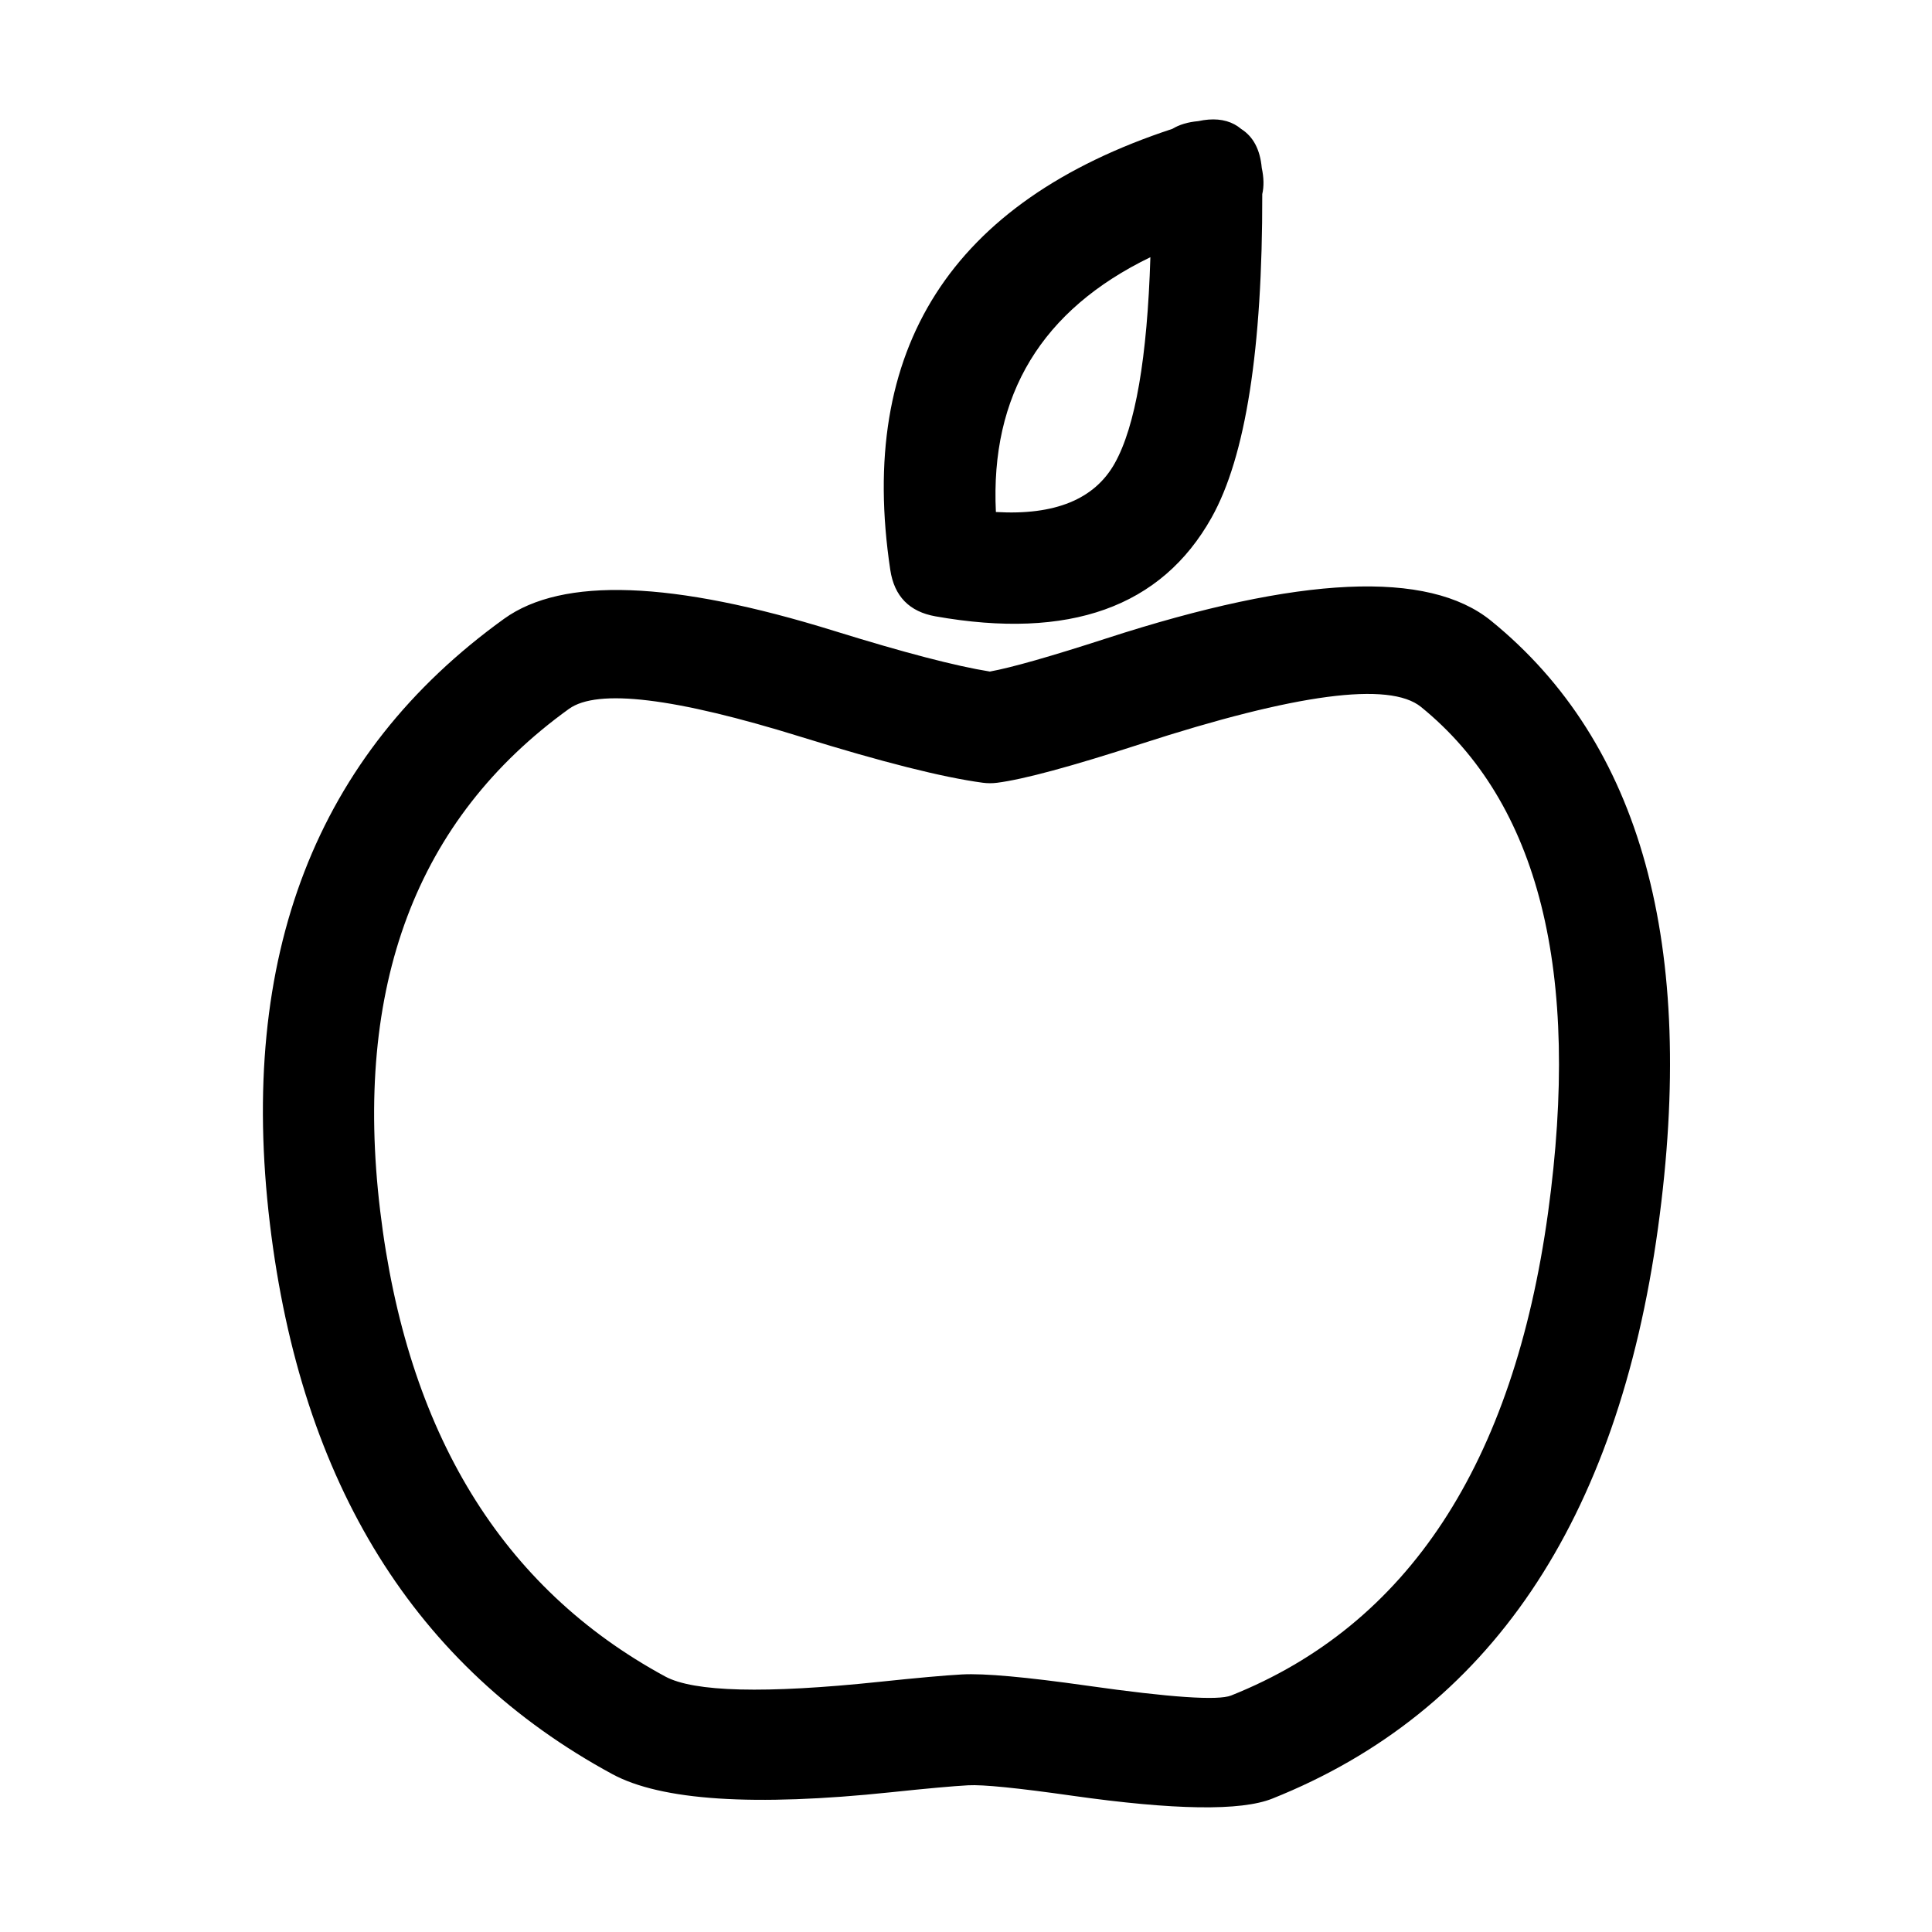
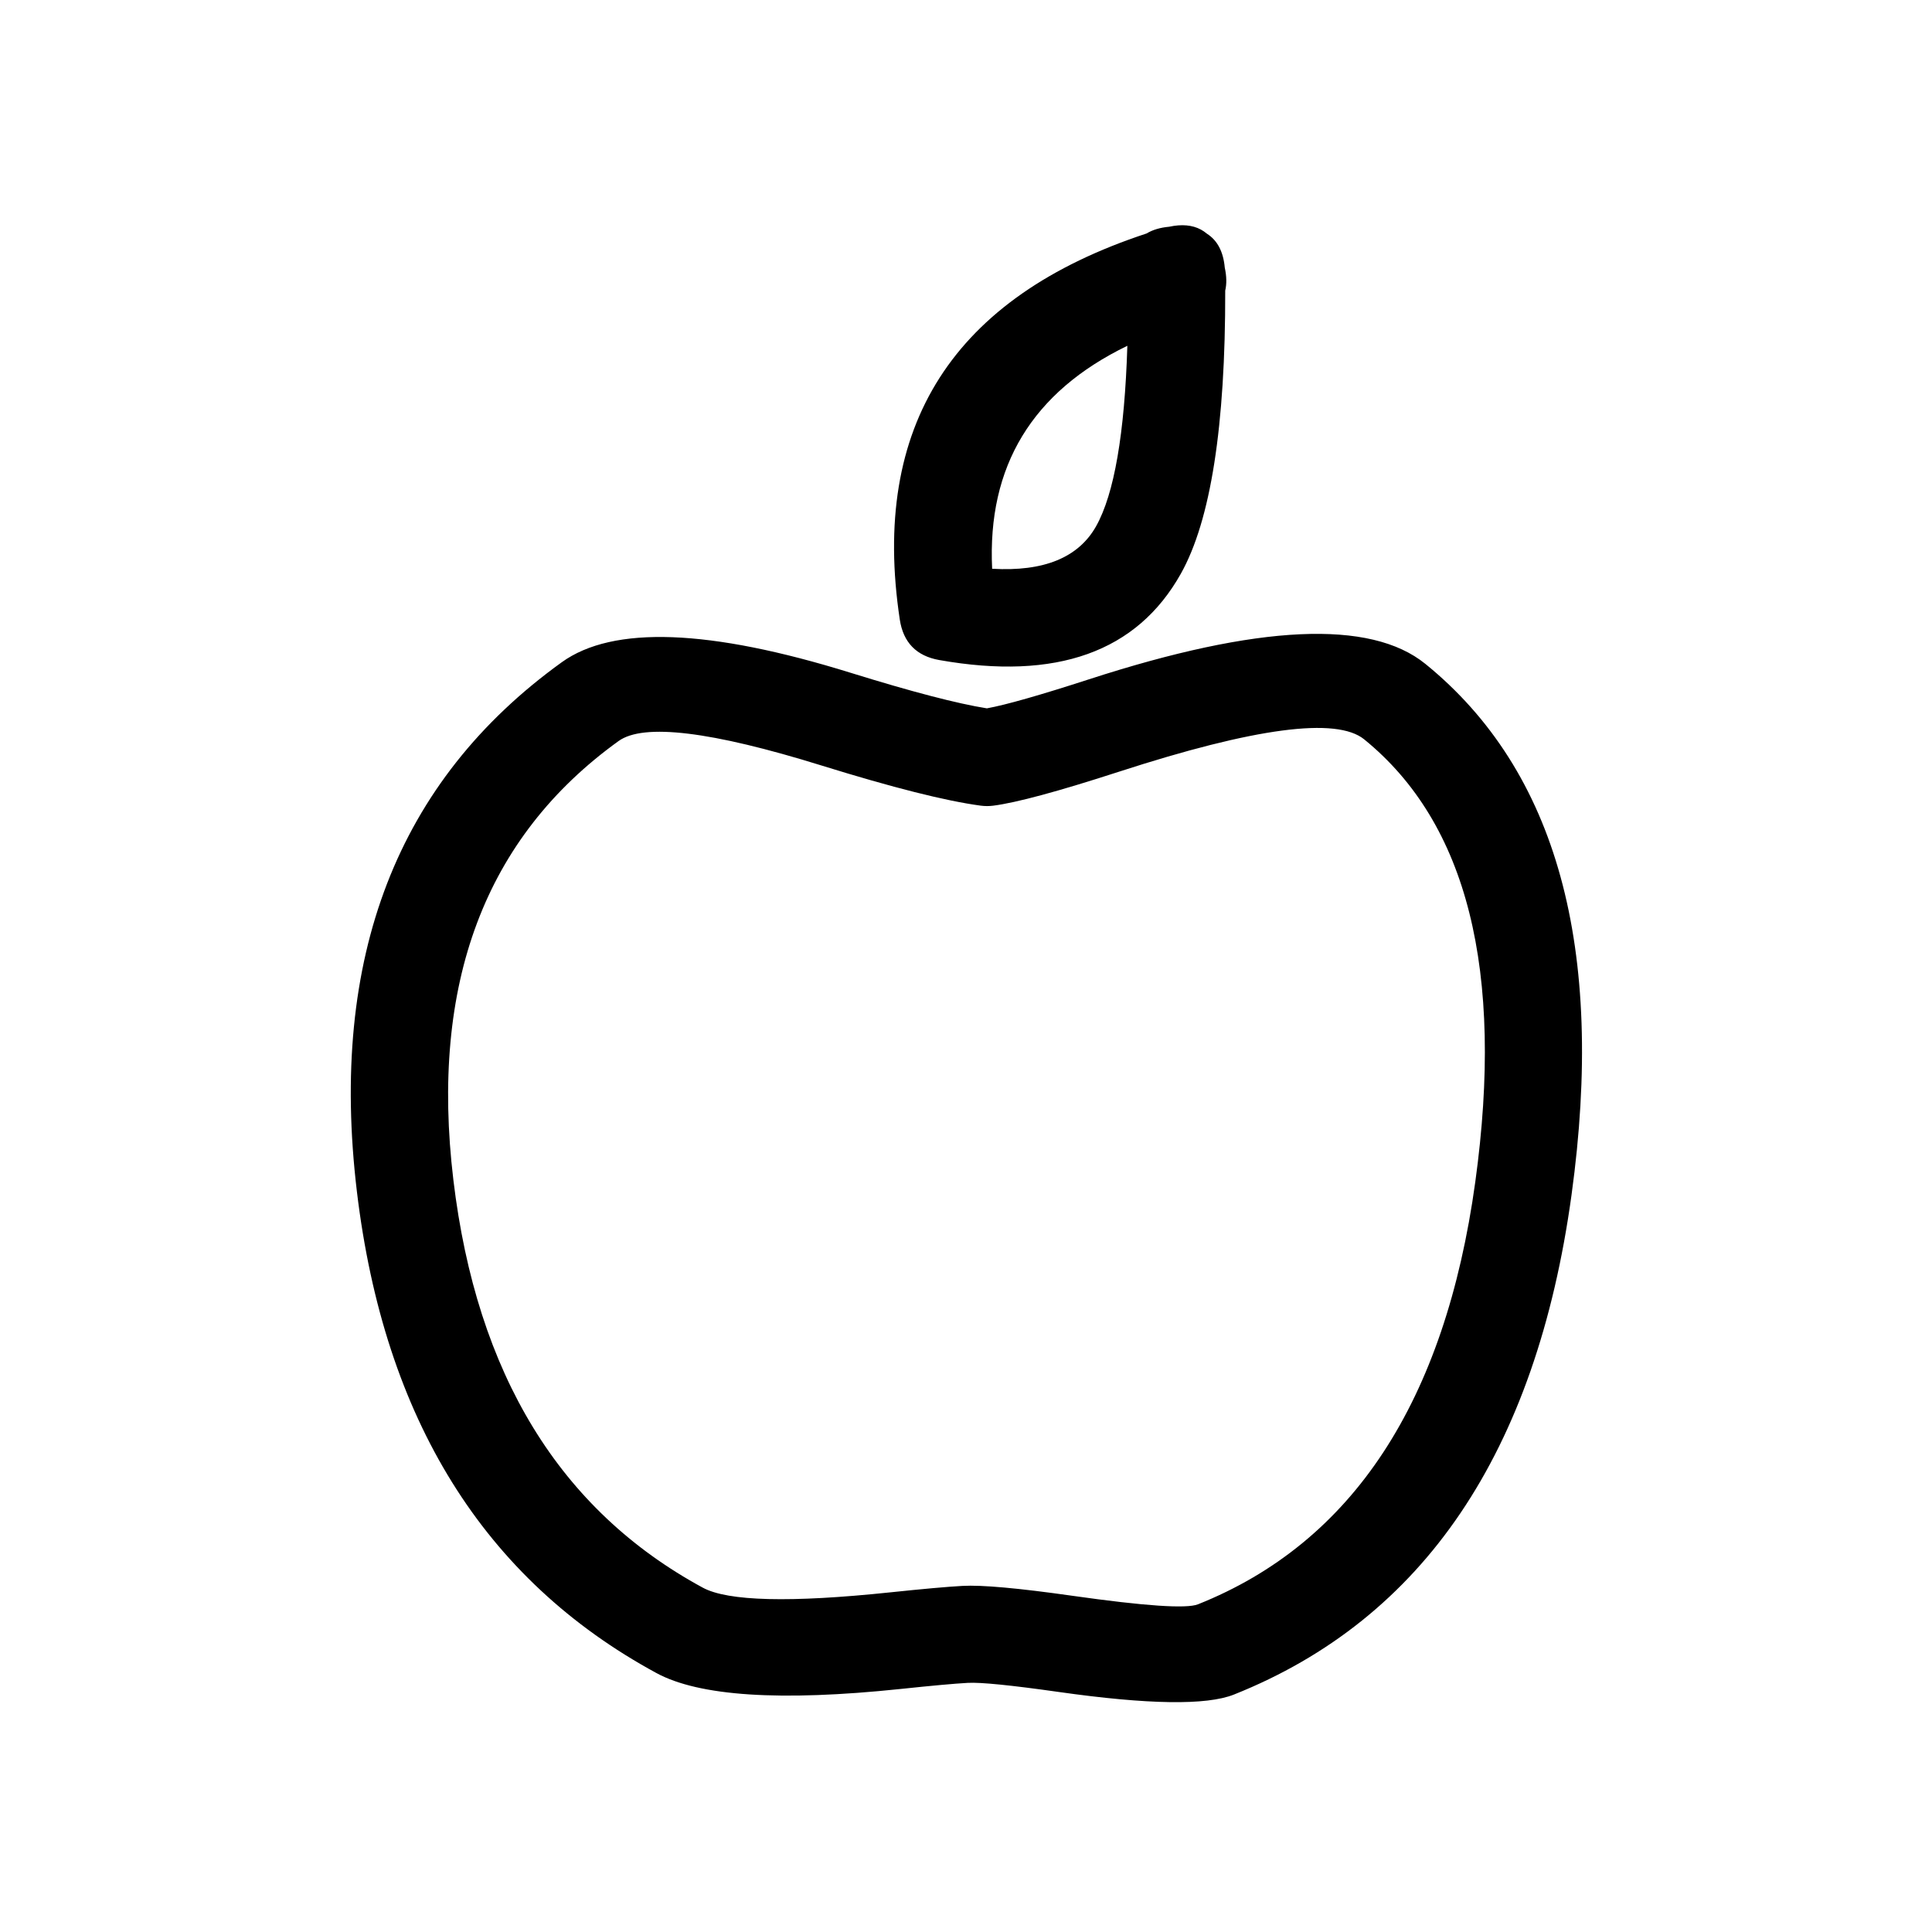
<svg xmlns="http://www.w3.org/2000/svg" width="64" height="64" viewBox="0 0 64 64">
  <defs />
-   <path id="path446" fill="#000000" d="M32.071,59.14 Q31.306,59.182 29.513,59.371 Q22.709,60.085 20.28,58.768 Q10.489,53.457 8.941,40.542 Q7.347,27.236 16.697,20.499 Q19.602,18.406 27.632,20.899 Q31.097,21.975 32.791,22.246 Q33.863,22.051 36.659,21.145 Q46.27,18.028 49.392,20.563 Q56.858,26.627 54.924,40.674 Q52.913,55.284 42.145,59.582 Q40.586,60.204 35.516,59.485 Q32.801,59.099 32.071,59.14 Z M31.867,55.468 Q32.959,55.407 36.033,55.843 Q40.133,56.425 40.782,56.166 Q49.561,52.662 51.281,40.173 Q52.932,28.176 47.073,23.418 Q45.503,22.143 37.794,24.643 Q34.345,25.762 33.032,25.93 Q32.793,25.961 32.554,25.929 Q30.57,25.663 26.541,24.412 Q20.263,22.462 18.847,23.483 Q11.257,28.952 12.593,40.104 Q13.914,51.131 22.034,55.535 Q23.459,56.308 29.129,55.713 Q31.011,55.515 31.867,55.468 Z M41.797,5.56 Q41.903,6.048 41.814,6.431 Q41.828,14.125 40.135,17.146 Q37.642,21.596 30.989,20.417 Q29.689,20.187 29.492,18.88 Q27.837,7.89 38.837,4.268 Q39.181,4.059 39.692,4.013 Q40.404,3.858 40.893,4.12 Q41.013,4.185 41.12,4.275 Q41.716,4.655 41.797,5.56 Z M38.108,8.52 Q32.707,11.137 32.99,16.961 Q35.927,17.133 36.927,15.348 Q37.953,13.517 38.108,8.52 Z" />
+   <path id="path446" fill="#000000" d="M32.062,55.747 Q31.393,55.784 29.824,55.95 Q23.87,56.574 21.745,55.422 Q13.178,50.775 11.823,39.474 Q10.429,27.832 18.61,21.937 Q21.152,20.105 28.178,22.287 Q31.21,23.228 32.692,23.465 Q33.63,23.295 36.077,22.502 Q44.486,19.774 47.218,21.993 Q53.751,27.299 52.058,39.59 Q50.299,52.374 40.877,56.134 Q39.513,56.678 35.076,56.049 Q32.701,55.712 32.062,55.747 Z M31.884,52.535 Q32.839,52.481 35.529,52.863 Q39.116,53.372 39.684,53.145 Q47.366,50.079 48.871,39.151 Q50.315,28.654 45.189,24.491 Q43.815,23.375 37.07,25.563 Q34.052,26.542 32.903,26.689 Q32.694,26.716 32.485,26.688 Q30.749,26.455 27.223,25.361 Q21.73,23.654 20.491,24.548 Q13.85,29.333 15.019,39.091 Q16.175,48.74 23.28,52.593 Q24.527,53.27 29.488,52.749 Q31.135,52.576 31.884,52.535 Z M40.572,8.865 Q40.665,9.292 40.587,9.627 Q40.599,16.359 39.118,19.003 Q36.937,22.896 31.115,21.865 Q29.978,21.664 29.806,20.52 Q28.357,10.904 37.982,7.734 Q38.283,7.552 38.73,7.511 Q39.354,7.376 39.781,7.605 Q39.886,7.662 39.98,7.741 Q40.501,8.073 40.572,8.865 Z M37.345,11.455 Q32.619,13.745 32.866,18.841 Q35.436,18.991 36.311,17.43 Q37.209,15.827 37.345,11.455 Z" />
</svg>
